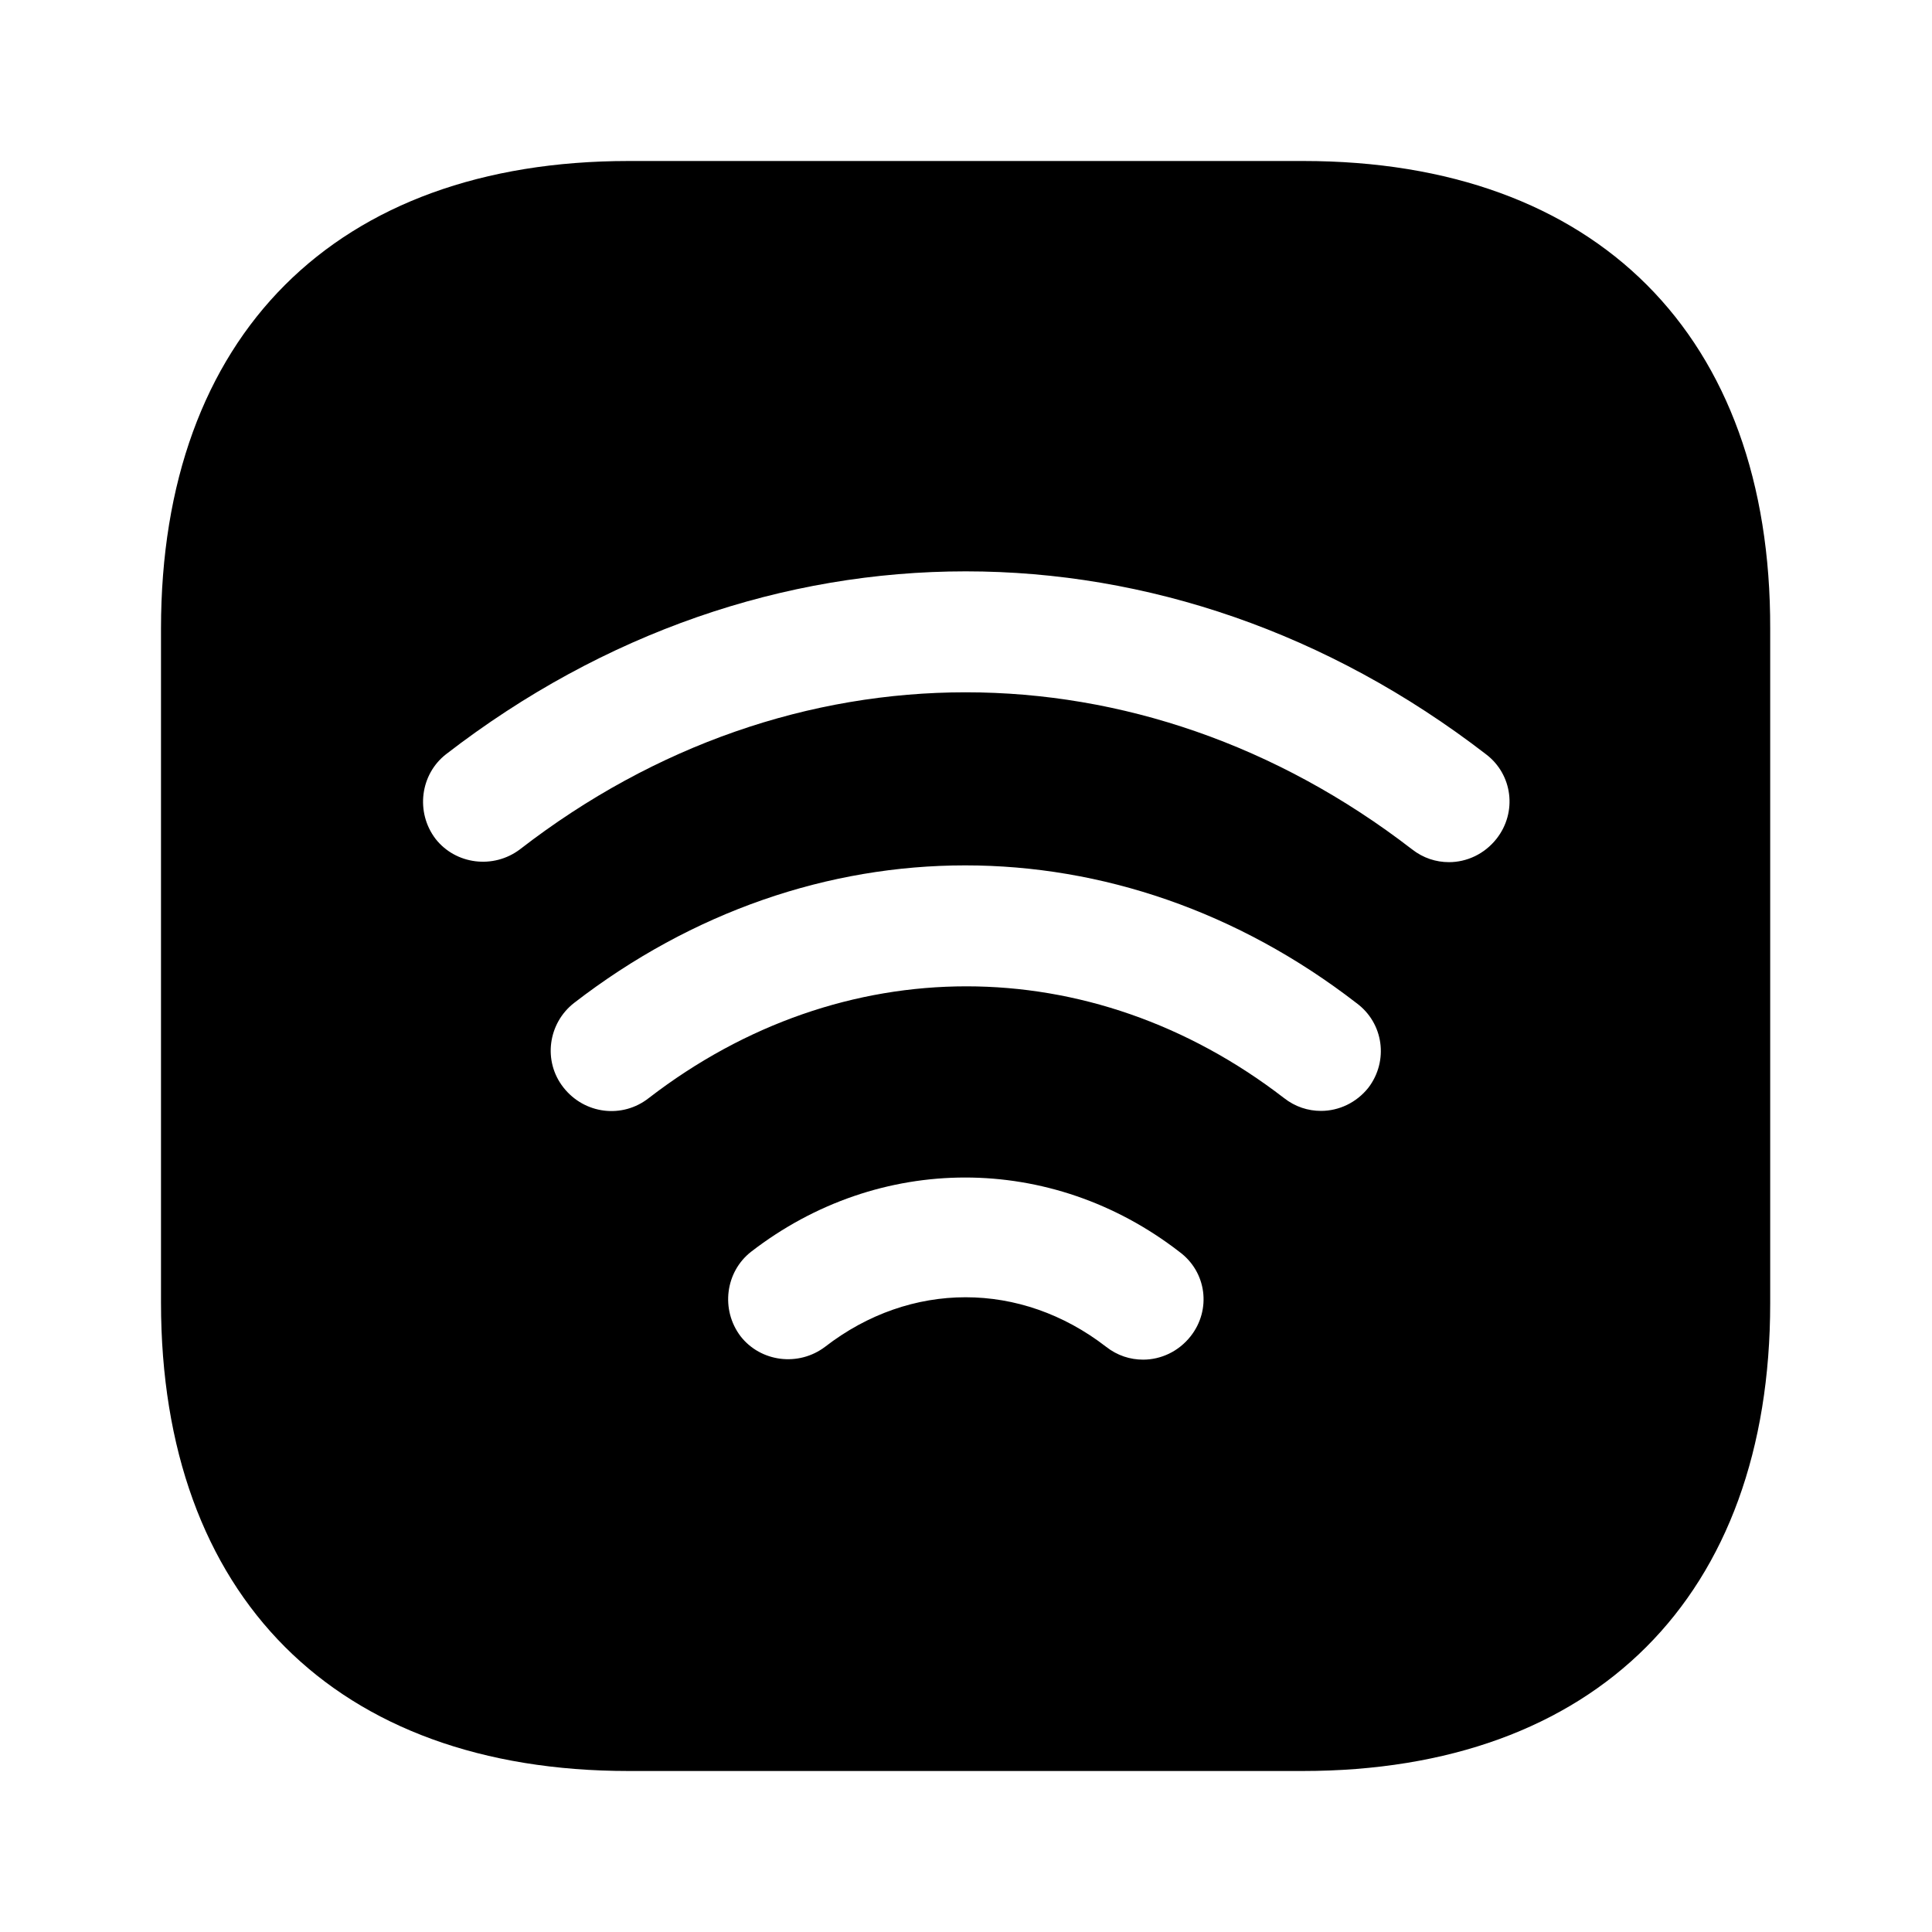
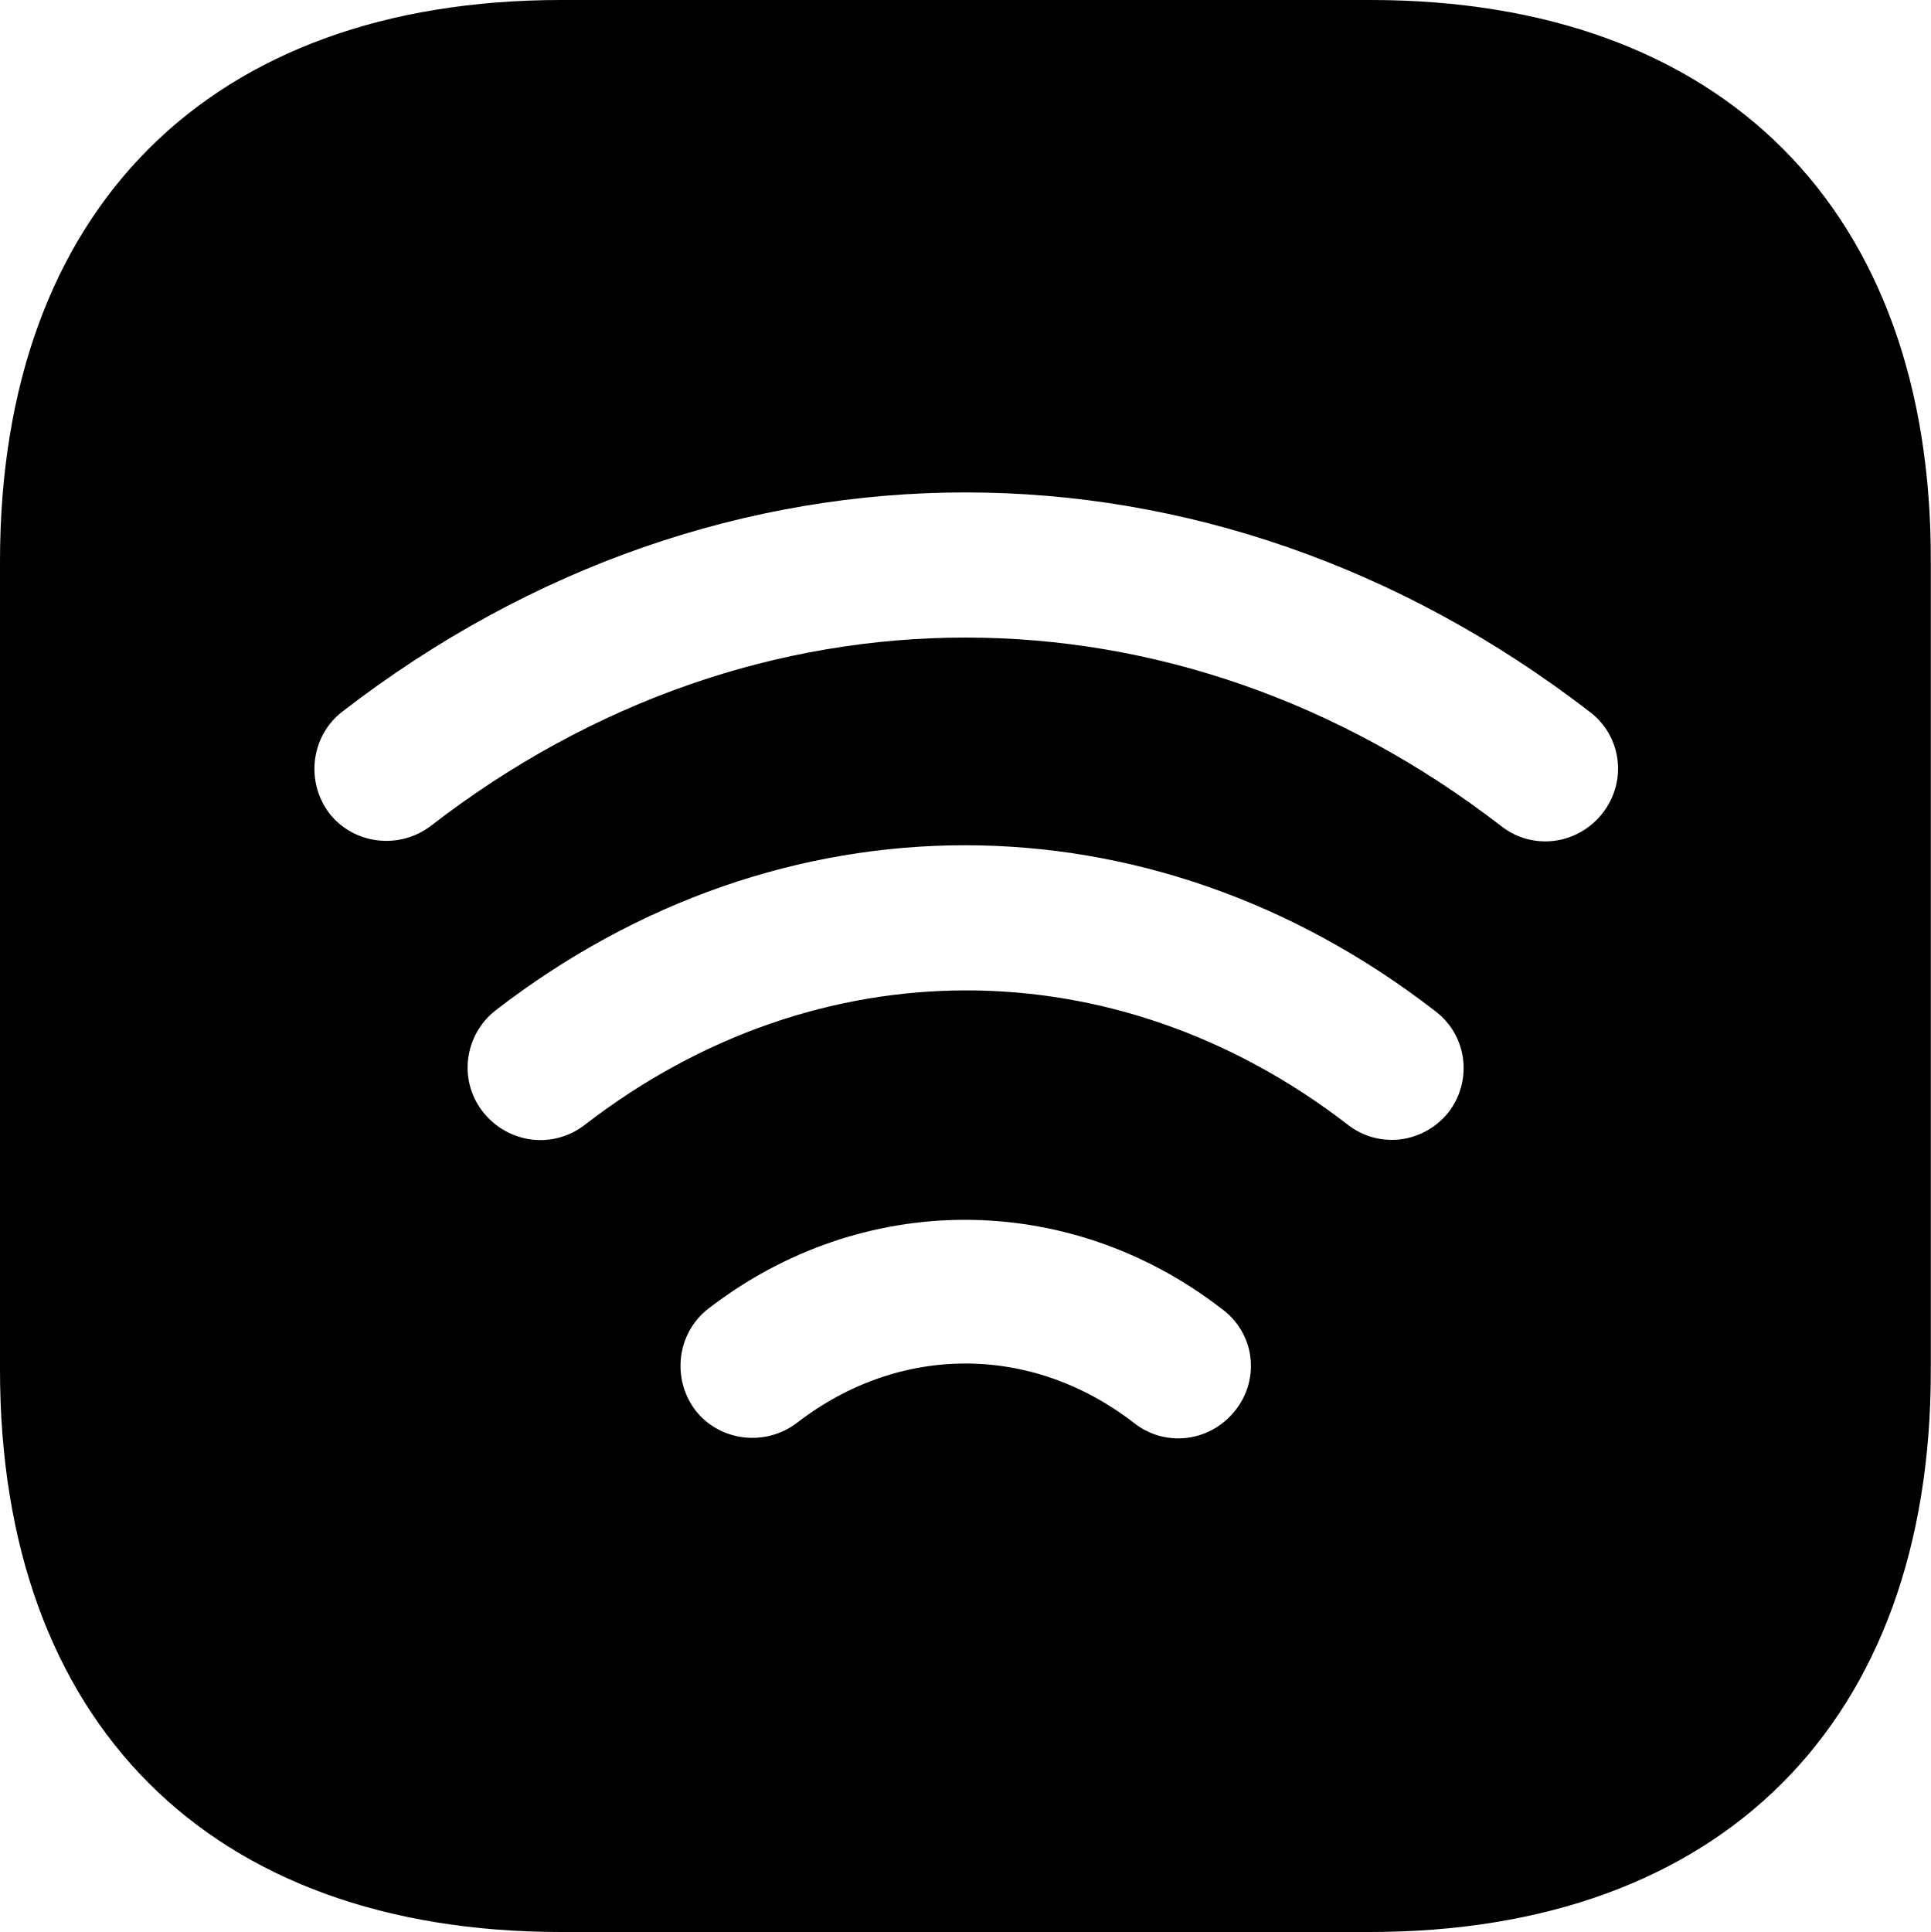
- <svg xmlns="http://www.w3.org/2000/svg" id="SvgjsSvg1011" width="288" height="288" version="1.1">
-   <defs id="SvgjsDefs1012" />
-   <g id="SvgjsG1013">
-     <svg width="288" height="288" fill="none" viewBox="0 0 24 24">
-       <path fill="#000000" d="M16.19 2H7.81C4.17 2 2 4.17 2 7.81V16.18C2 19.83 4.17 22 7.81 22H16.18C19.82 22 21.99 19.83 21.99 16.19V7.81C22 4.17 19.83 2 16.19 2ZM14.79 16.6C14.64 16.79 14.42 16.89 14.2 16.89C14.04 16.89 13.88 16.84 13.74 16.73C12.68 15.91 11.31 15.91 10.25 16.73C9.92 16.98 9.45 16.92 9.2 16.6C8.95 16.27 9.01 15.8 9.33 15.55C10.92 14.32 13.06 14.32 14.65 15.55C14.99 15.8 15.05 16.27 14.79 16.6ZM17 13.51C16.85 13.7 16.63 13.8 16.41 13.8C16.25 13.8 16.09 13.75 15.95 13.64C13.55 11.79 10.46 11.79 8.06 13.64C7.73 13.9 7.26 13.84 7 13.51C6.74 13.18 6.81 12.71 7.13 12.46C10.08 10.18 13.9 10.18 16.85 12.46C17.19 12.71 17.25 13.18 17 13.51ZM18.59 10.42C18.44 10.61 18.22 10.71 18 10.71C17.84 10.71 17.68 10.66 17.54 10.55C14.17 7.95 9.82 7.95 6.46 10.55C6.13 10.8 5.66 10.74 5.41 10.42C5.16 10.09 5.22 9.62 5.54 9.37C9.46 6.34 14.53 6.34 18.46 9.37C18.79 9.62 18.85 10.09 18.59 10.42Z" class="color292D32 svgShape" />
-     </svg>
-   </g>
+ <svg xmlns="http://www.w3.org/2000/svg" viewBox="2 2 19.99 20">
+   <path d="M16.19 2H7.81C4.17 2 2 4.17 2 7.81V16.18C2 19.83 4.17 22 7.81 22H16.18C19.82 22 21.99 19.83 21.99 16.19V7.81C22 4.17 19.83 2 16.19 2ZM14.79 16.6C14.64 16.79 14.42 16.89 14.2 16.89C14.04 16.89 13.88 16.84 13.74 16.73C12.68 15.91 11.31 15.91 10.25 16.73C9.92 16.98 9.45 16.92 9.2 16.6C8.95 16.27 9.01 15.8 9.33 15.55C10.92 14.32 13.06 14.32 14.65 15.55C14.99 15.8 15.05 16.27 14.79 16.6ZM17 13.51C16.85 13.7 16.63 13.8 16.41 13.8C16.25 13.8 16.09 13.75 15.95 13.64C13.55 11.79 10.46 11.79 8.06 13.64C7.73 13.9 7.26 13.84 7 13.51C6.74 13.18 6.81 12.71 7.13 12.46C10.08 10.18 13.9 10.18 16.85 12.46C17.19 12.71 17.25 13.18 17 13.51ZM18.59 10.42C18.44 10.61 18.22 10.71 18 10.71C17.84 10.71 17.68 10.66 17.54 10.55C14.17 7.95 9.82 7.95 6.46 10.55C6.13 10.8 5.66 10.74 5.41 10.42C5.16 10.09 5.22 9.62 5.54 9.37C9.46 6.34 14.53 6.34 18.46 9.37C18.79 9.62 18.85 10.09 18.59 10.42Z" style="fill: rgb(0, 0, 0);" />
</svg>
